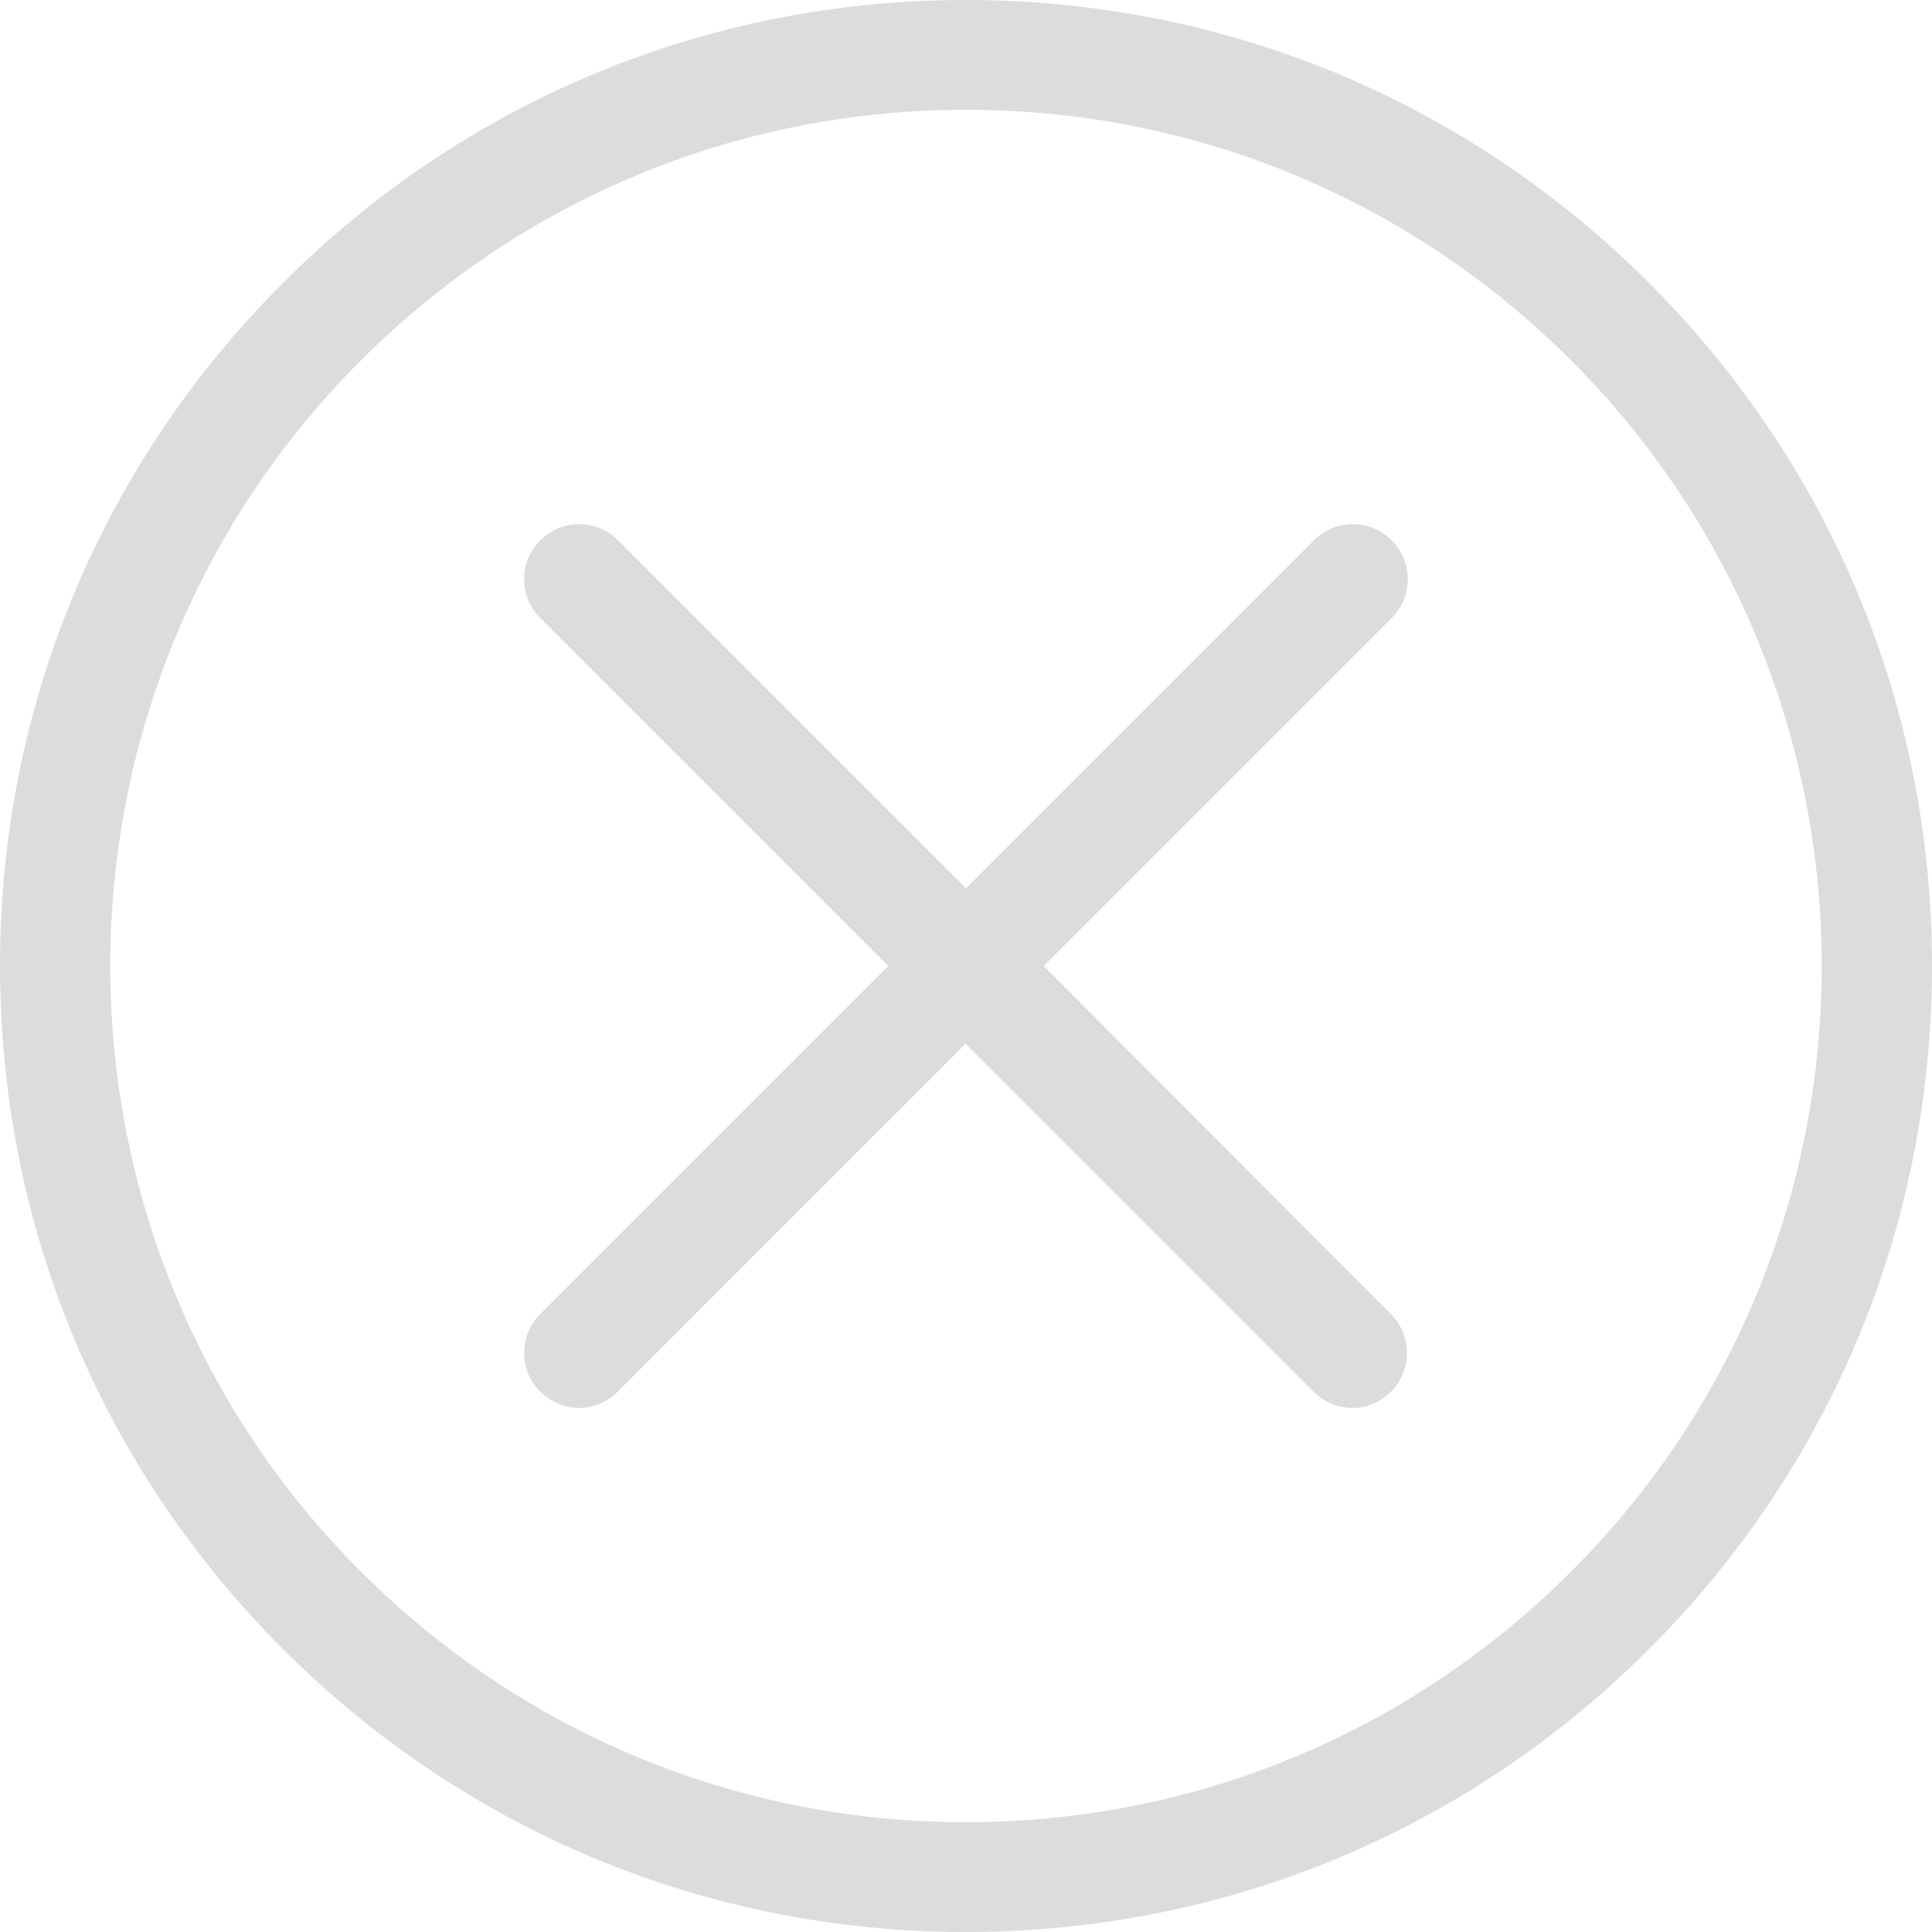
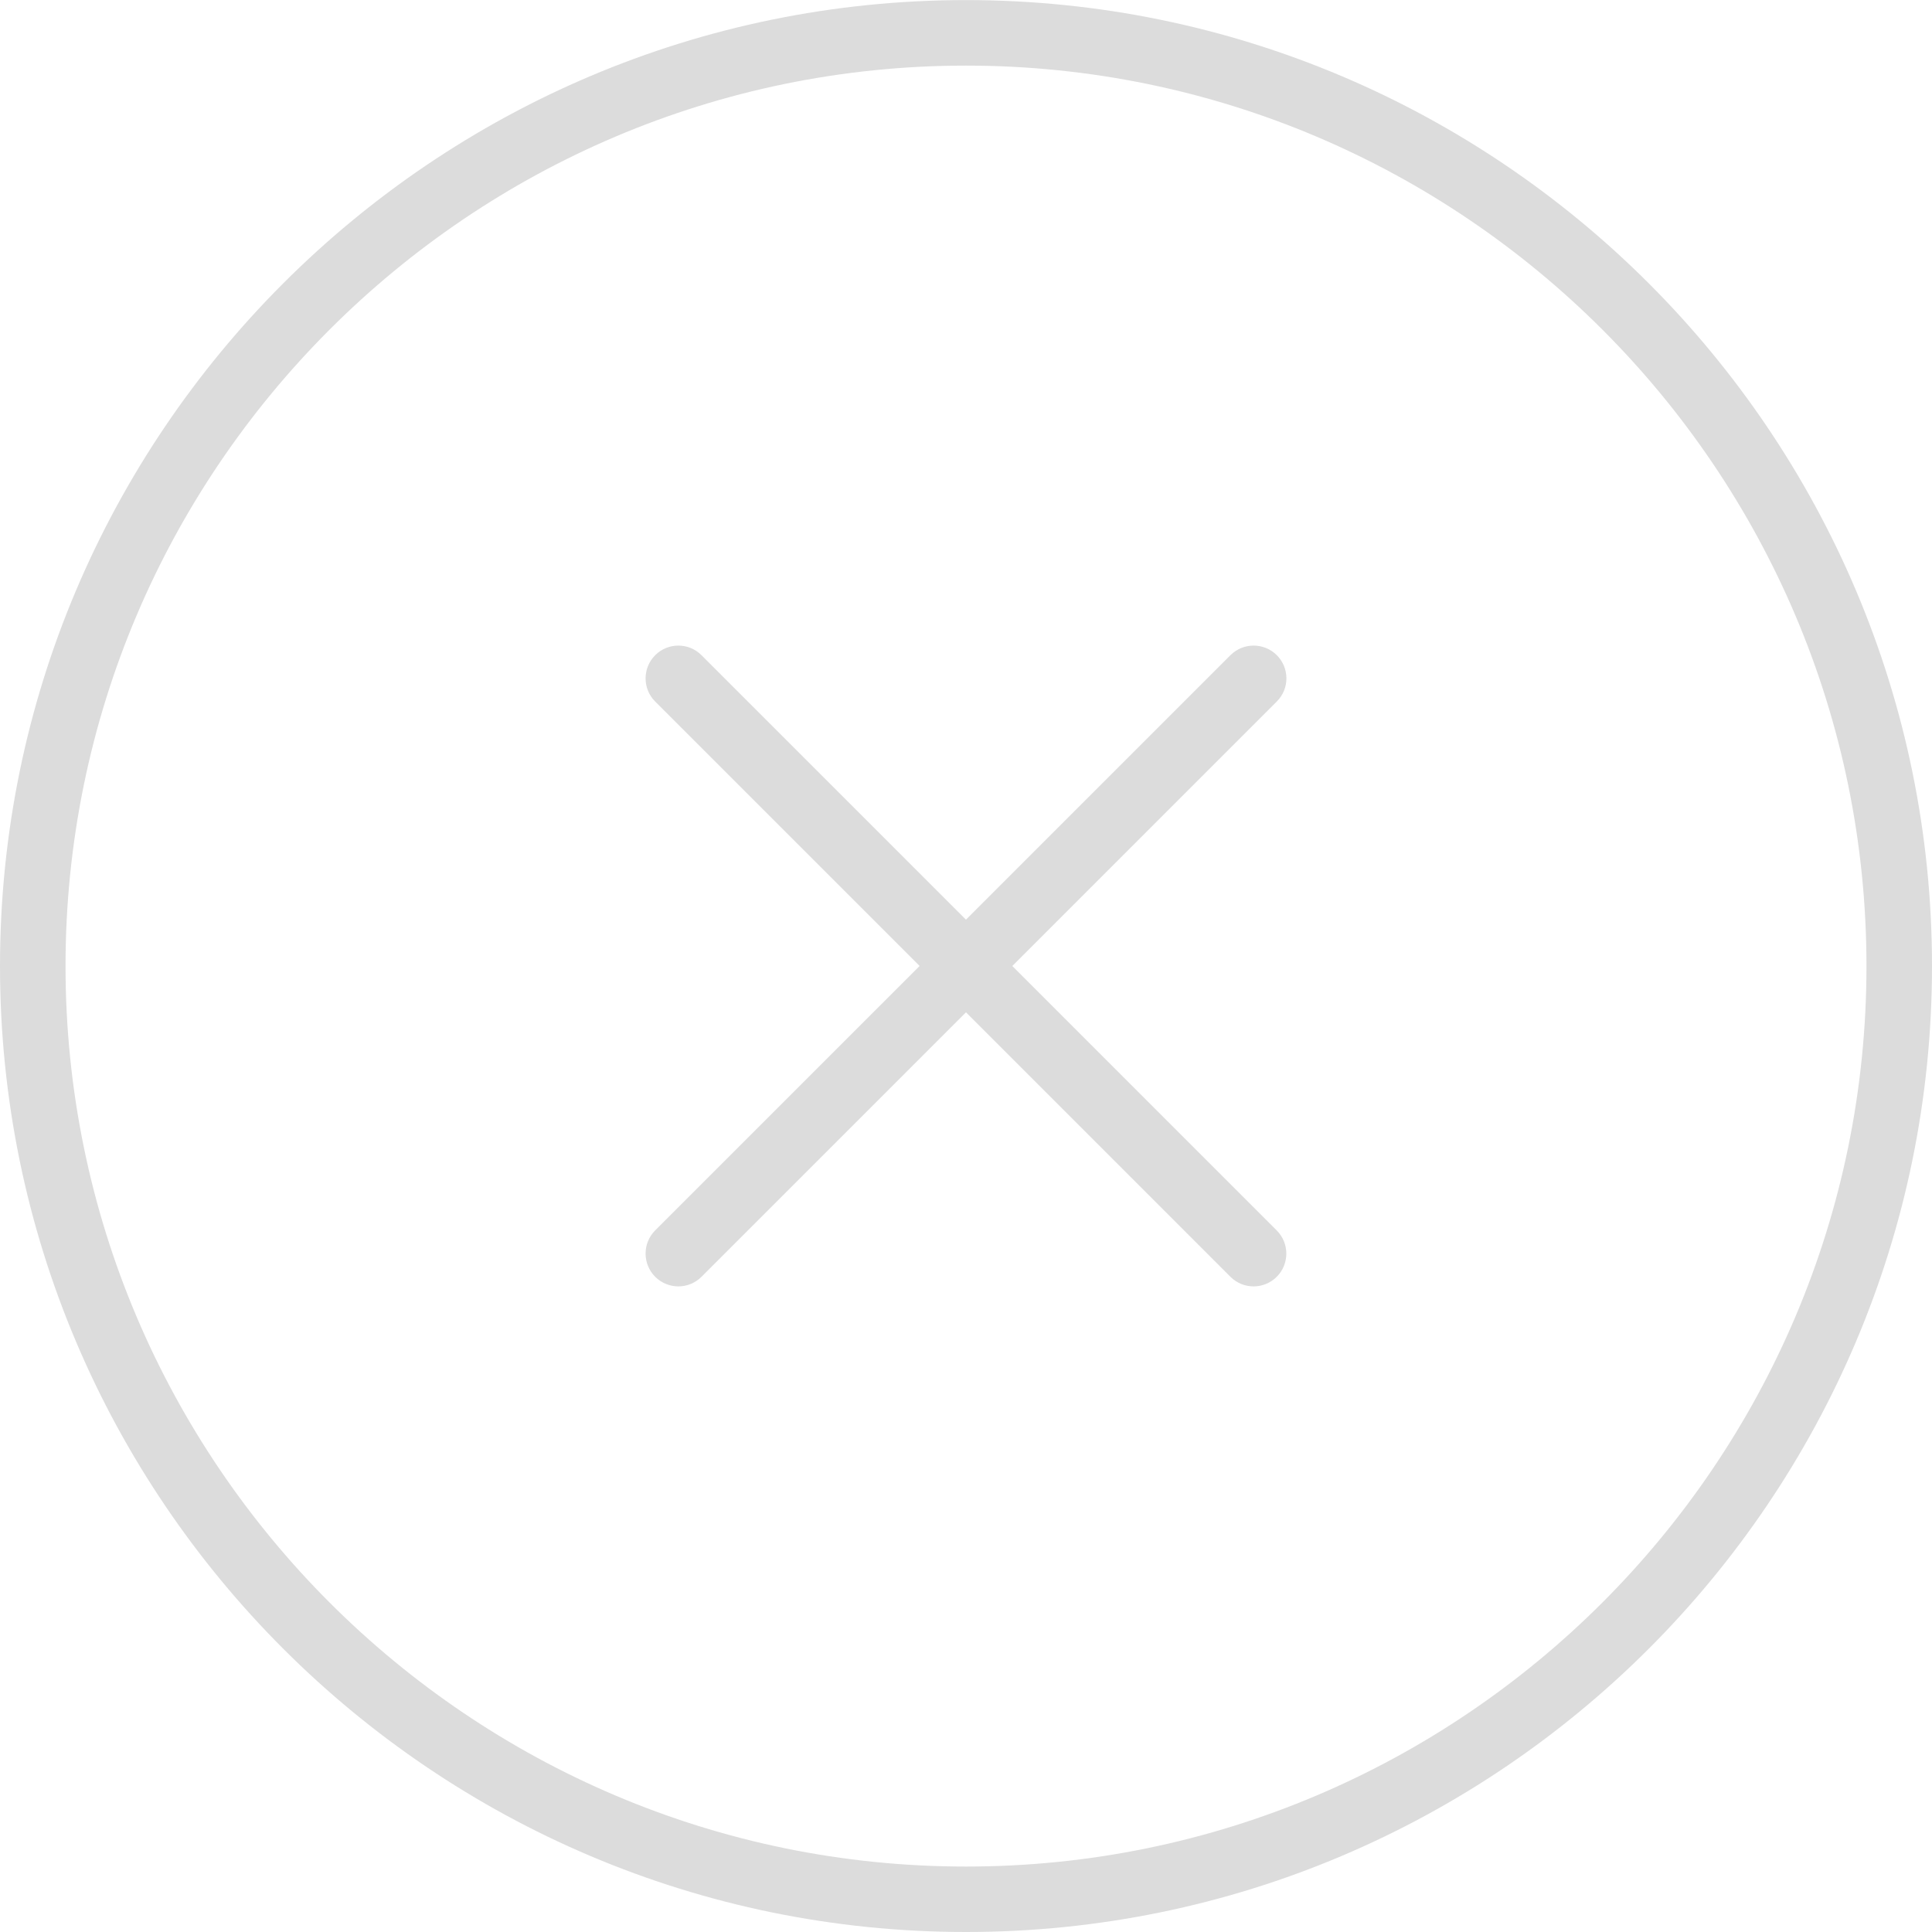
<svg xmlns="http://www.w3.org/2000/svg" width="24" height="24" viewBox="0 0 24 24" fill="none">
-   <path d="M20.485 3.515C18.217 1.247 15.207 0 12 0C8.793 0 5.783 1.247 3.515 3.515C1.247 5.783 0 8.793 0 12C0 15.207 1.247 18.217 3.515 20.485C5.783 22.753 8.793 24 12 24C15.207 24 18.217 22.753 20.485 20.485C22.753 18.217 24 15.207 24 12C24 8.793 22.753 5.783 20.485 3.515ZM19.52 19.52C17.51 21.53 14.838 22.636 12 22.636C9.162 22.636 6.49 21.53 4.48 19.52C0.333 15.374 0.333 8.626 4.48 4.48C6.49 2.47 9.162 1.364 12 1.364C14.838 1.364 17.51 2.47 19.52 4.48C23.667 8.626 23.667 15.374 19.52 19.52Z" fill="#DCDCDC" />
-   <path d="M17.288 6.712C17.02 6.444 16.591 6.444 16.323 6.712L12 11.035L7.677 6.712C7.409 6.444 6.98 6.444 6.712 6.712C6.444 6.98 6.444 7.409 6.712 7.677L11.035 12L6.712 16.323C6.444 16.591 6.444 17.02 6.712 17.288C6.843 17.419 7.02 17.49 7.192 17.49C7.364 17.49 7.54 17.424 7.672 17.288L11.995 12.965L16.318 17.288C16.45 17.419 16.626 17.49 16.798 17.49C16.975 17.49 17.146 17.424 17.278 17.288C17.545 17.02 17.545 16.591 17.278 16.323L12.965 12L17.288 7.677C17.555 7.409 17.555 6.98 17.288 6.712Z" fill="#DCDCDC" />
+   <path d="M8.427 15.98C8.323 15.98 8.219 15.94 8.139 15.861C7.98 15.702 7.98 15.443 8.139 15.284L15.285 8.139C15.444 7.98 15.702 7.98 15.861 8.139C16.02 8.298 16.02 8.556 15.861 8.714L8.714 15.861C8.635 15.94 8.531 15.98 8.427 15.98Z" fill="#DCDCDC" />
+   <path d="M15.572 15.98C15.468 15.98 15.364 15.94 15.285 15.861L8.139 8.715C7.98 8.556 7.98 8.298 8.139 8.139C8.298 7.98 8.556 7.98 8.714 8.139L15.86 15.285C16.019 15.444 16.019 15.702 15.86 15.861C15.781 15.94 15.677 15.98 15.572 15.98Z" fill="#DCDCDC" />
+   <path d="M12 24C5.383 24 0 18.617 0 12.001C0 5.384 5.383 0.001 12 0.001C18.617 0.001 24 5.384 24 12.001C24 18.618 18.616 24 12 24ZM12 0.815C5.832 0.815 0.814 5.833 0.814 12.001C0.814 18.169 5.832 23.187 12 23.187C18.168 23.187 23.186 18.169 23.186 12.001C23.186 5.833 18.168 0.815 12 0.815Z" fill="#DCDCDC" />
</svg>
